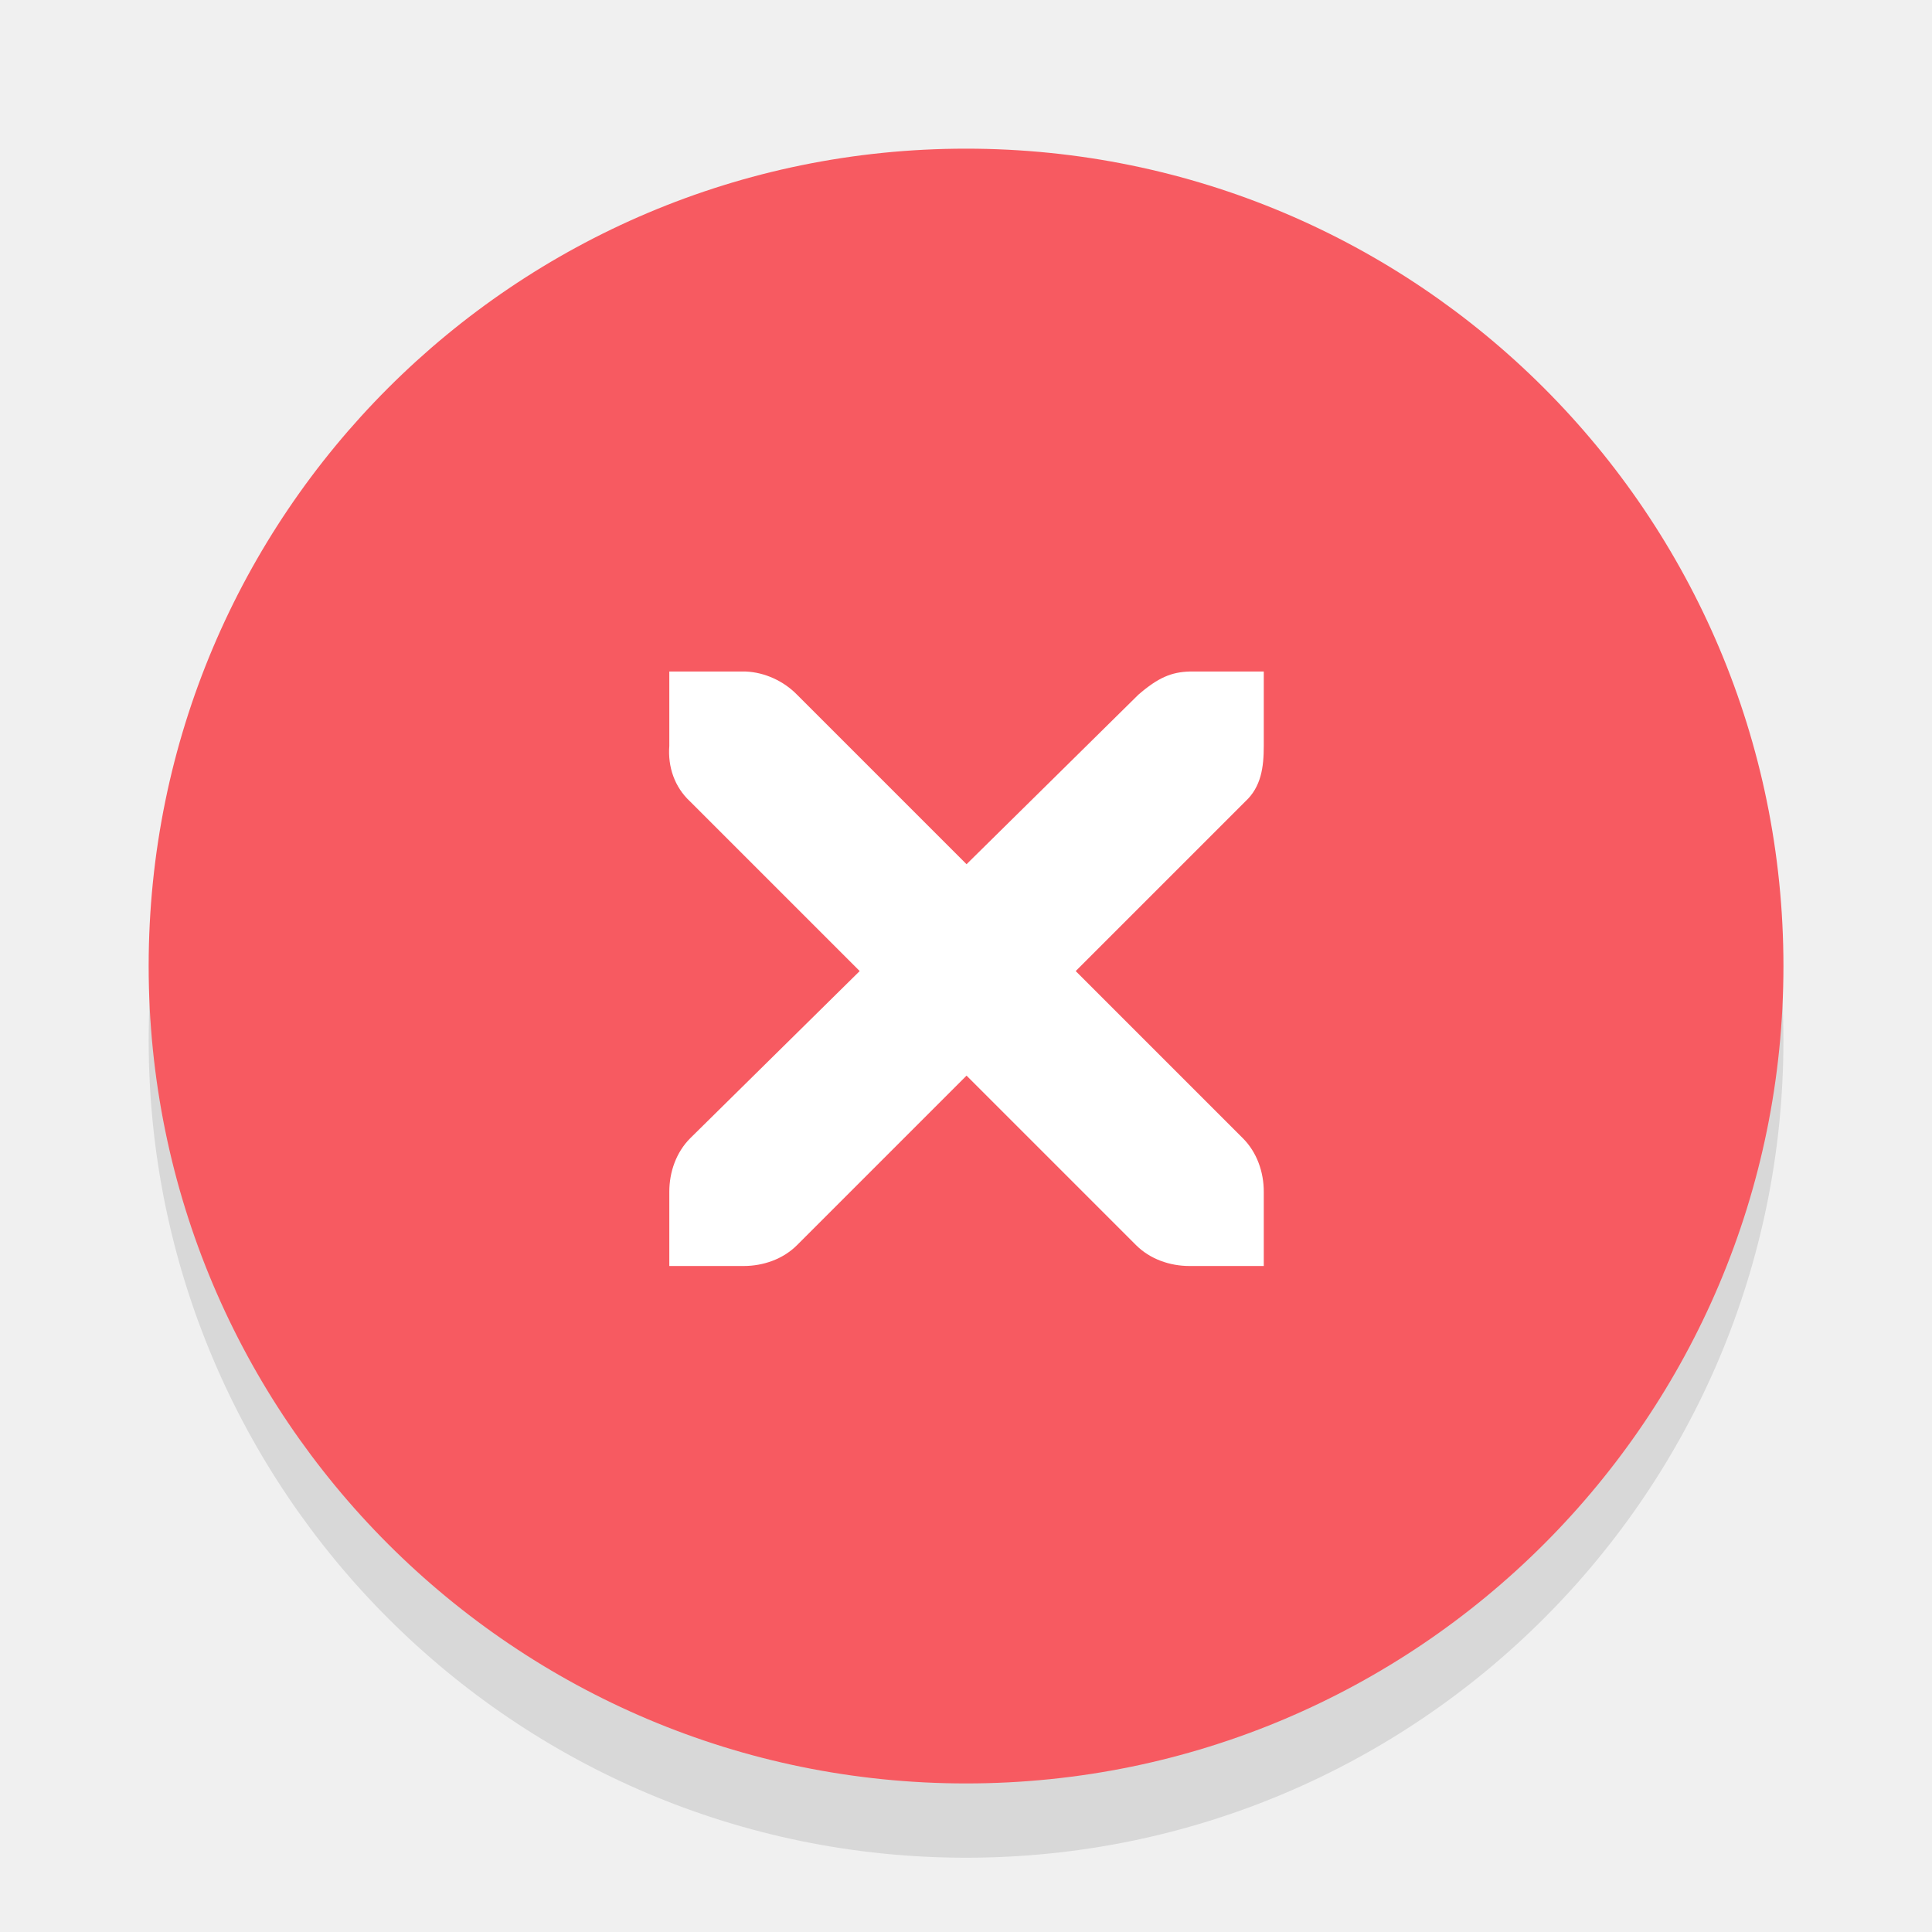
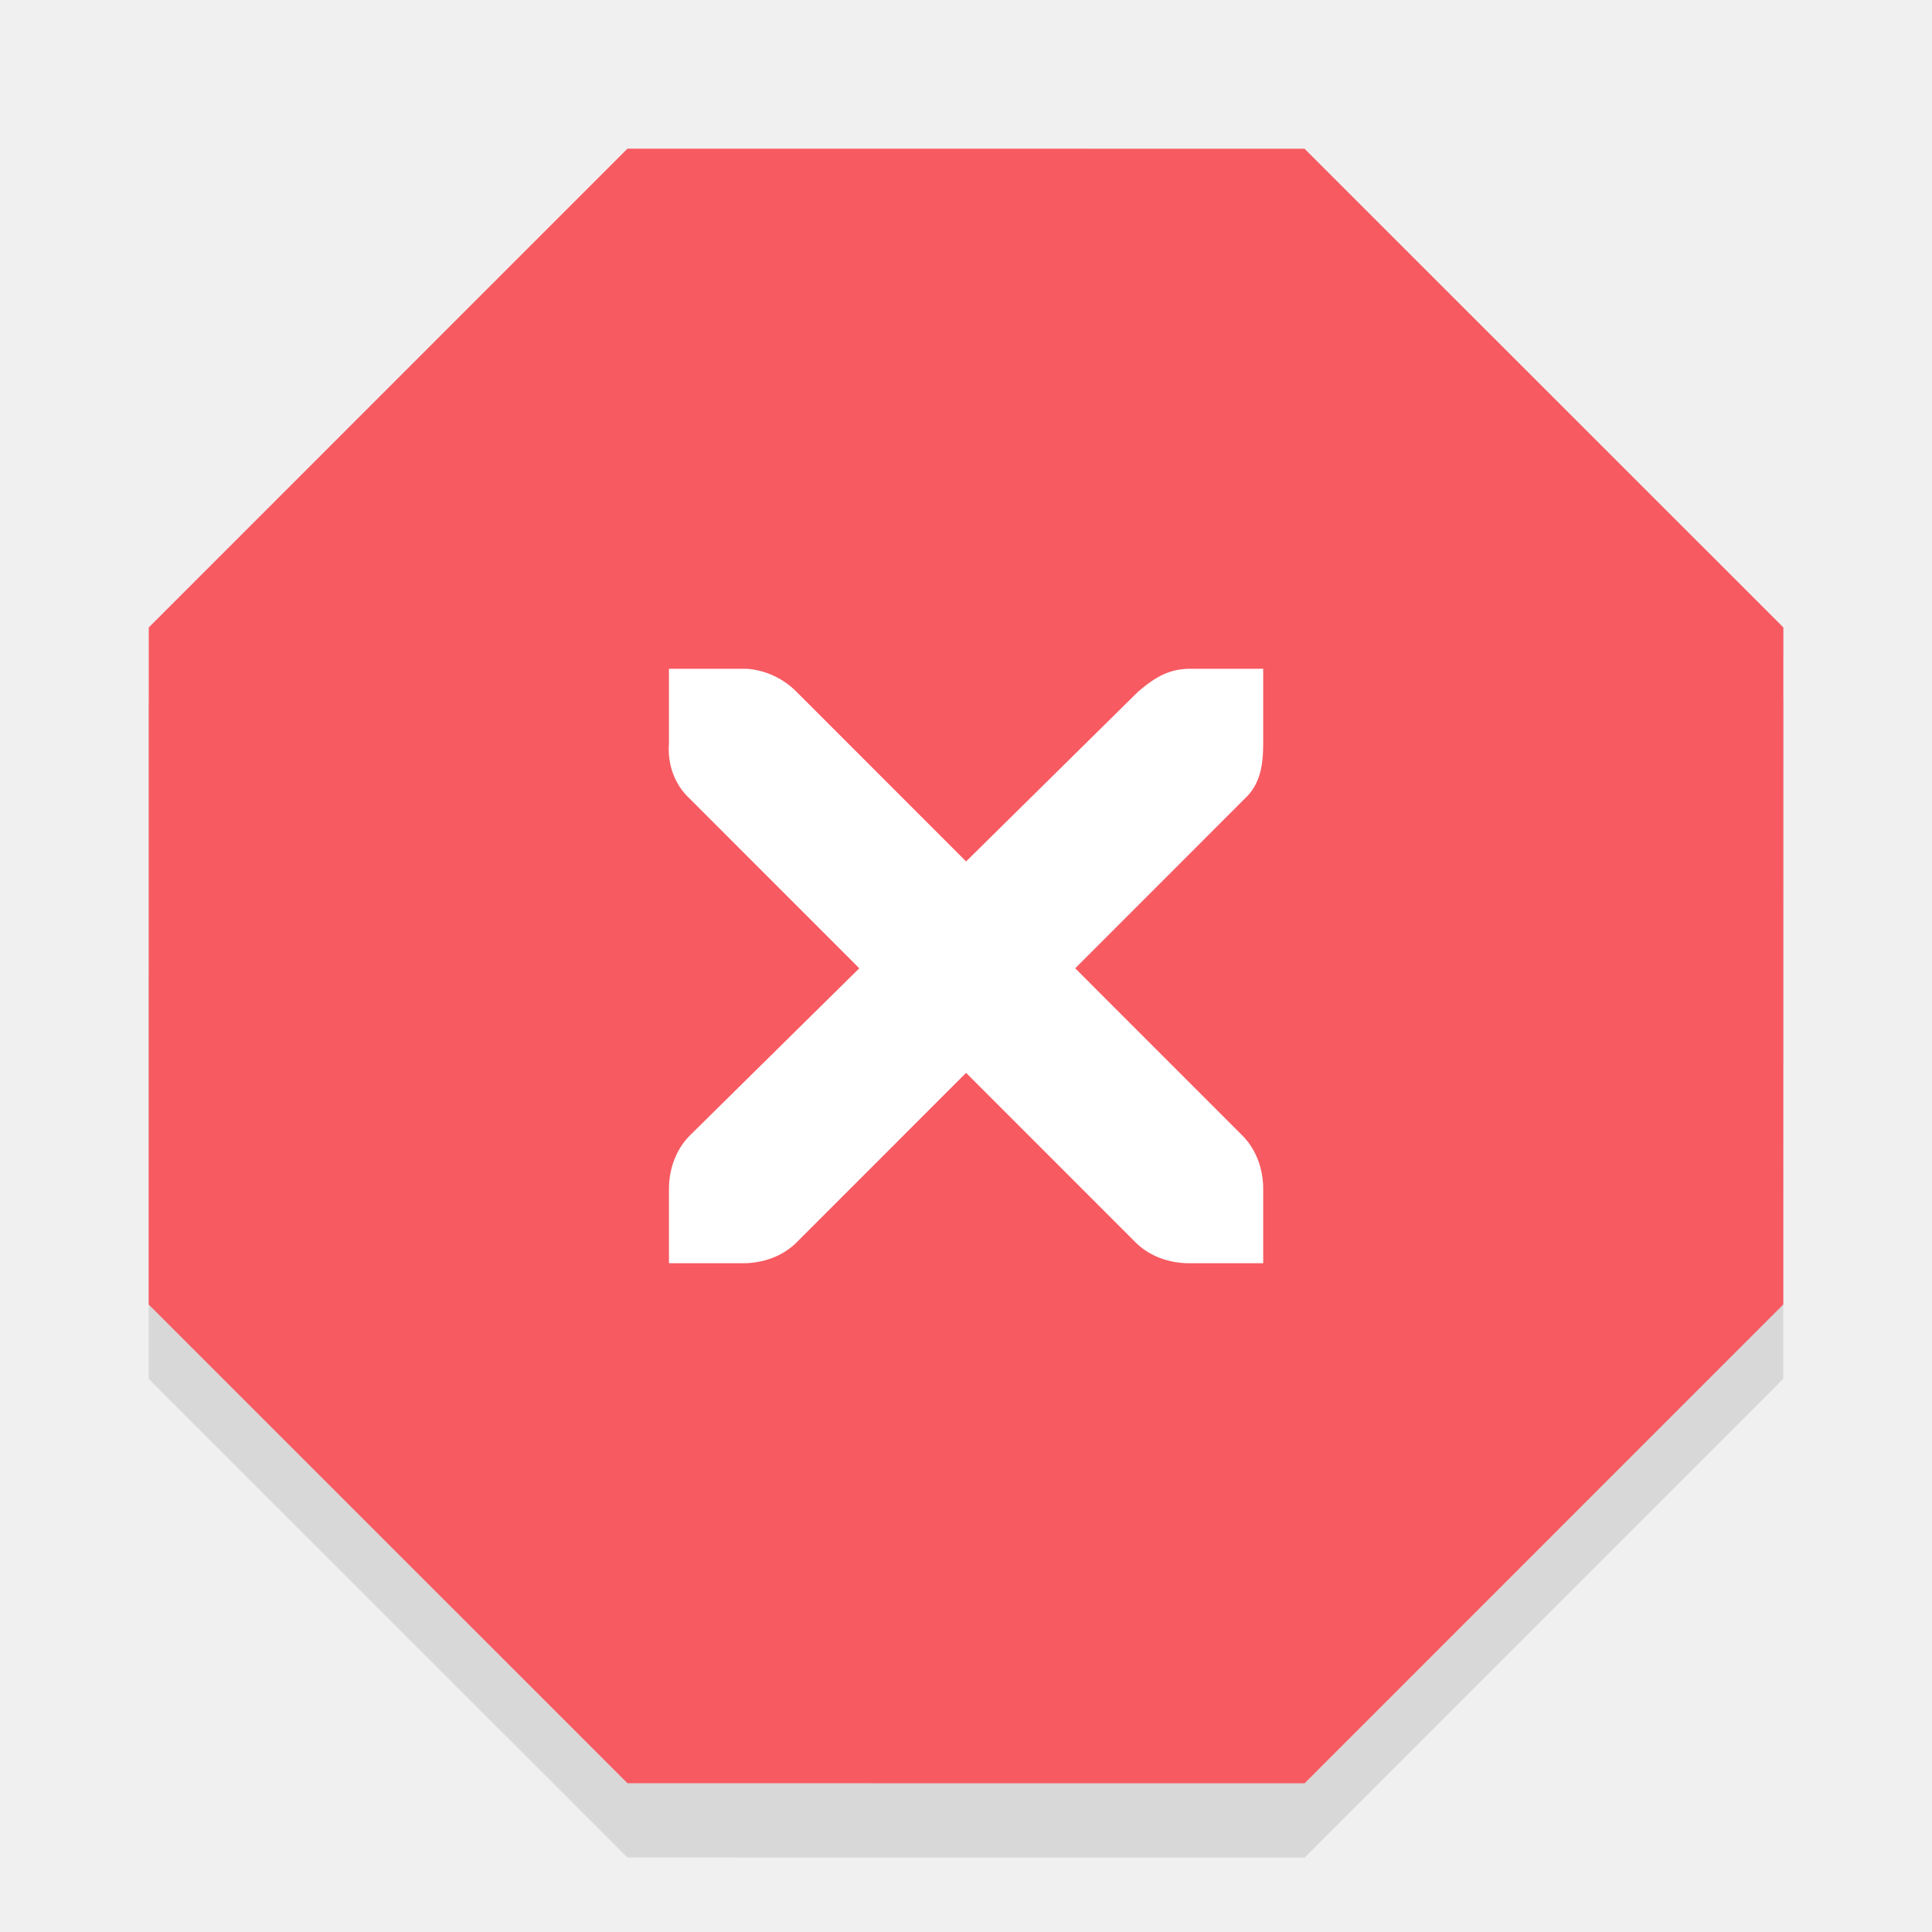
<svg xmlns="http://www.w3.org/2000/svg" version="1.0" id="Foreground" x="0px" y="0px" width="26" height="26" viewBox="0 0 18.909 18.909" enable-background="new 0 0 16 16" xml:space="preserve">
  <defs id="defs2397" />
  <g id="g3175-4" transform="translate(1.844262,0.6420747)" style="opacity:0.8">
    <g id="g3172-6" />
  </g>
-   <circle style="opacity:0.1;fill:#000000;fill-opacity:1;stroke:#f70505;stroke-width:0;stroke-linejoin:round;stroke-miterlimit:4;stroke-dasharray:none;stroke-dashoffset:0;stroke-opacity:1" id="path3808-4" cx="9.455" cy="10.182" r="8" />
-   <circle style="opacity:1;fill:#f75a61;fill-opacity:1;stroke:#f70505;stroke-width:0;stroke-linejoin:round;stroke-miterlimit:4;stroke-dasharray:none;stroke-dashoffset:0;stroke-opacity:1" id="path3808" cx="9.455" cy="9.455" r="8" />
  <g id="g27275-6-6-6" style="display:inline;fill:#000000;fill-opacity:1" transform="matrix(0.7272727,0,0,0.7272727,4.176204,2.78384)">
    <g transform="translate(-41,-760)" id="g27277-1-1-2" style="display:inline;fill:#000000;fill-opacity:1" />
  </g>
-   <g id="g27275-6-6" style="display:inline;fill:#ffffff;fill-opacity:1" transform="matrix(0.7272727,0,0,0.7272727,4.204549,3.538325)">
-     <g transform="translate(-41,-760)" id="g27277-1-1" style="display:inline;fill:#ffffff;fill-opacity:1">
-       <path d="m 44.226,764.172 1,0 c 0.01,-1.2e-4 0.021,-4.6e-4 0.031,0 0.255,0.011 0.51,0.129 0.688,0.312 l 2.281,2.281 2.312,-2.281 c 0.266,-0.231 0.447,-0.305 0.688,-0.312 l 1,0 0,1 c 0,0.286 -0.034,0.551 -0.25,0.75 l -2.281,2.281 2.25,2.25 c 0.188,0.188 0.281,0.453 0.281,0.719 l 0,1 -1,0 c -0.265,-1e-5 -0.531,-0.093 -0.719,-0.281 l -2.281,-2.281 -2.281,2.281 c -0.188,0.188 -0.453,0.281 -0.719,0.281 l -1,0 0,-1 c -3e-6,-0.265 0.093,-0.531 0.281,-0.719 l 2.281,-2.25 -2.281,-2.281 c -0.211,-0.195 -0.303,-0.469 -0.281,-0.75 l 0,-1 z" id="path27279-0-5" style="color:#bebebe;font-style:normal;font-variant:normal;font-weight:normal;font-stretch:normal;font-size:medium;line-height:normal;font-family:'Andale Mono';-inkscape-font-specification:'Andale Mono';text-indent:0;text-align:start;text-decoration:none;text-decoration-line:none;letter-spacing:normal;word-spacing:normal;text-transform:none;direction:ltr;block-progression:tb;writing-mode:lr-tb;text-anchor:start;display:inline;overflow:visible;visibility:visible;fill:#ffffff;fill-opacity:1;fill-rule:nonzero;stroke:none;stroke-width:1.781;marker:none;enable-background:new" />
+   <path transform="matrix(2.101799,-0.8705935,0.8705935,2.101799,19.18459,-15.24237)" d="m -8.228,12.494 -2.691,-1.115 -1.115,-2.691 1.115,-2.691 2.691,-1.115 2.691,1.115 1.115,2.691 -1.115,2.691 z" id="path4144" style="fill:#000000;fill-opacity:0.098;stroke:#d8354a;stroke-width:0;stroke-miterlimit:4;stroke-dasharray:none;stroke-opacity:1" />
+   <path style="fill:#f75a61;fill-opacity:1;stroke:#d8354a;stroke-width:0;stroke-miterlimit:4;stroke-dasharray:none;stroke-opacity:1" id="path4146" d="m -8.228,12.494 -2.691,-1.115 -1.115,-2.691 1.115,-2.691 2.691,-1.115 2.691,1.115 1.115,2.691 -1.115,2.691 z" transform="matrix(2.101799,-0.8705716,0.8705935,2.101746,19.18459,-15.9688)" />
+   <g id="g27275-6-6-3" style="display:inline;fill:#ffffff;fill-opacity:1" transform="matrix(0.7269869,0,0,0.7272728,4.202136,3.511112)">
+     <g transform="translate(-41,-760)" id="g27277-1-1-6" style="display:inline;fill:#ffffff;fill-opacity:1">
+       <path d="m 44.226,764.172 1,0 c 0.01,-1.2e-4 0.021,-4.6e-4 0.031,0 0.255,0.011 0.51,0.129 0.688,0.312 l 2.281,2.281 2.312,-2.281 c 0.266,-0.231 0.447,-0.305 0.688,-0.312 l 1,0 0,1 c 0,0.286 -0.034,0.551 -0.25,0.75 l -2.281,2.281 2.25,2.25 c 0.188,0.188 0.281,0.453 0.281,0.719 l 0,1 -1,0 c -0.265,-1e-5 -0.531,-0.093 -0.719,-0.281 l -2.281,-2.281 -2.281,2.281 c -0.188,0.188 -0.453,0.281 -0.719,0.281 l -1,0 0,-1 c -3e-6,-0.265 0.093,-0.531 0.281,-0.719 l 2.281,-2.25 -2.281,-2.281 c -0.211,-0.195 -0.303,-0.469 -0.281,-0.75 l 0,-1 z" id="path27279-0-5-7" style="color:#bebebe;font-style:normal;font-variant:normal;font-weight:normal;font-stretch:normal;font-size:medium;line-height:normal;font-family:'Andale Mono';-inkscape-font-specification:'Andale Mono';text-indent:0;text-align:start;text-decoration:none;text-decoration-line:none;letter-spacing:normal;word-spacing:normal;text-transform:none;direction:ltr;block-progression:tb;writing-mode:lr-tb;text-anchor:start;display:inline;overflow:visible;visibility:visible;fill:#ffffff;fill-opacity:1;fill-rule:nonzero;stroke:none;stroke-width:1.781;marker:none;enable-background:new" />
    </g>
  </g>
</svg>
